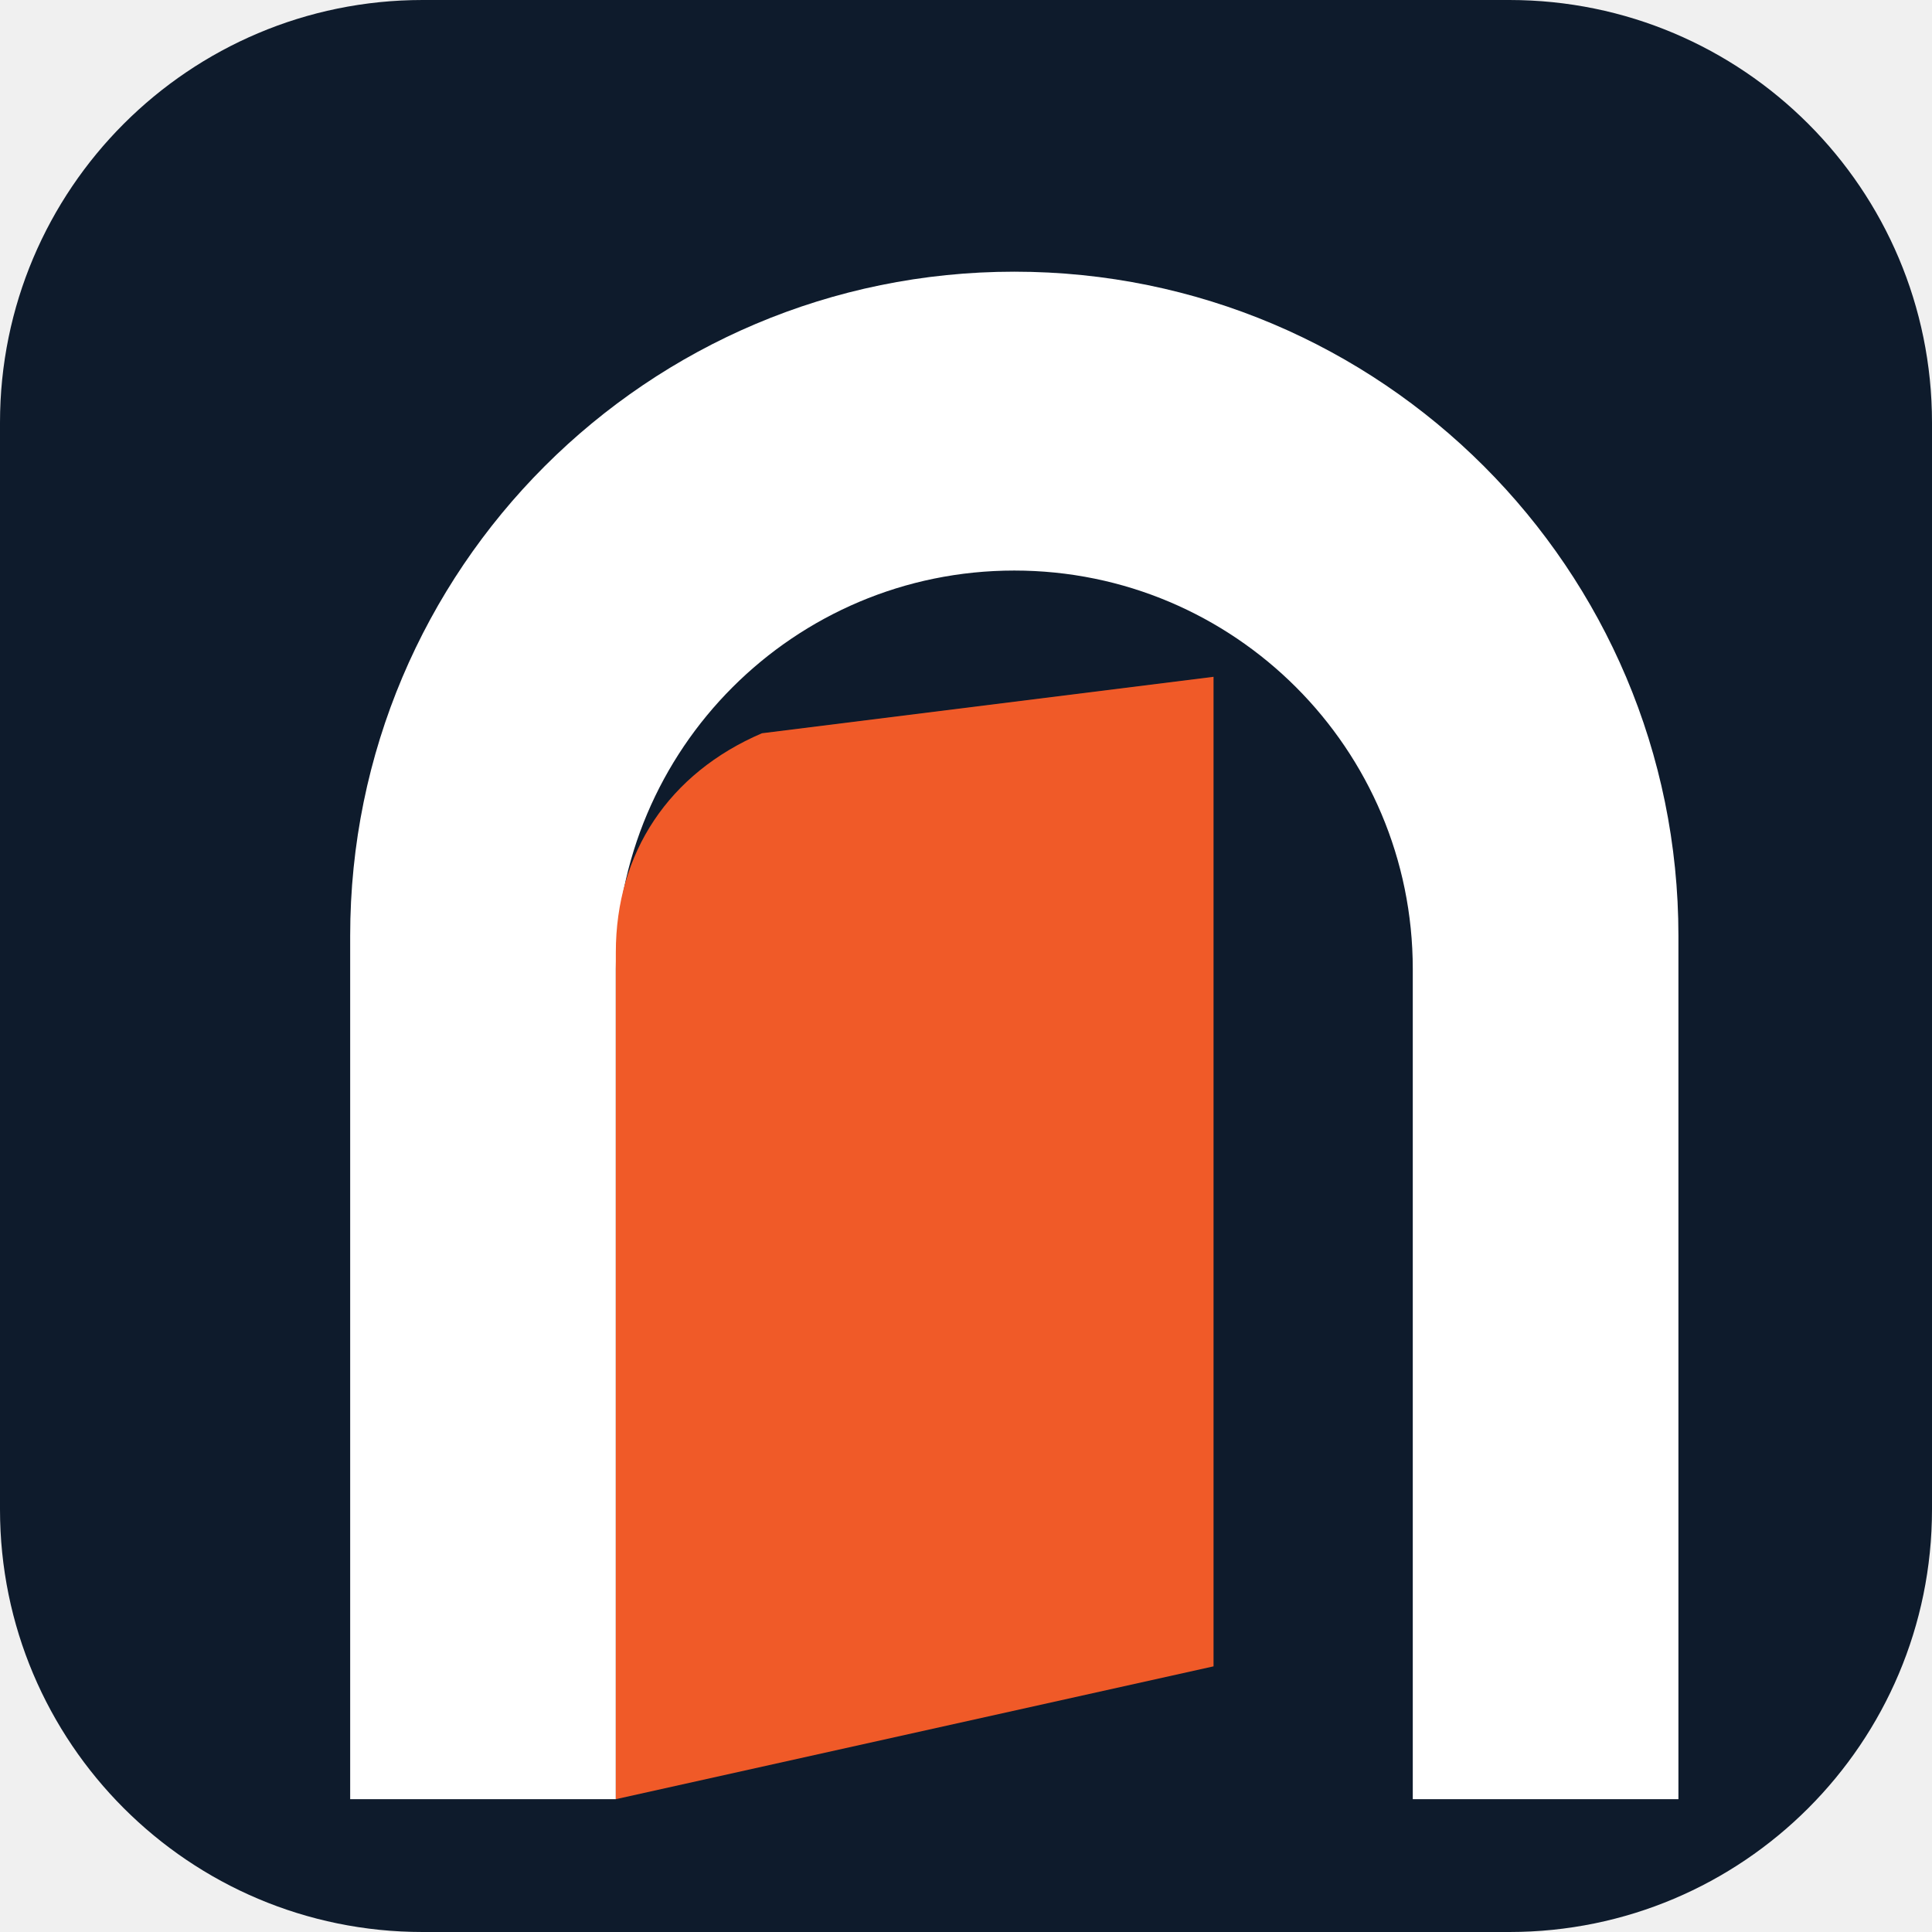
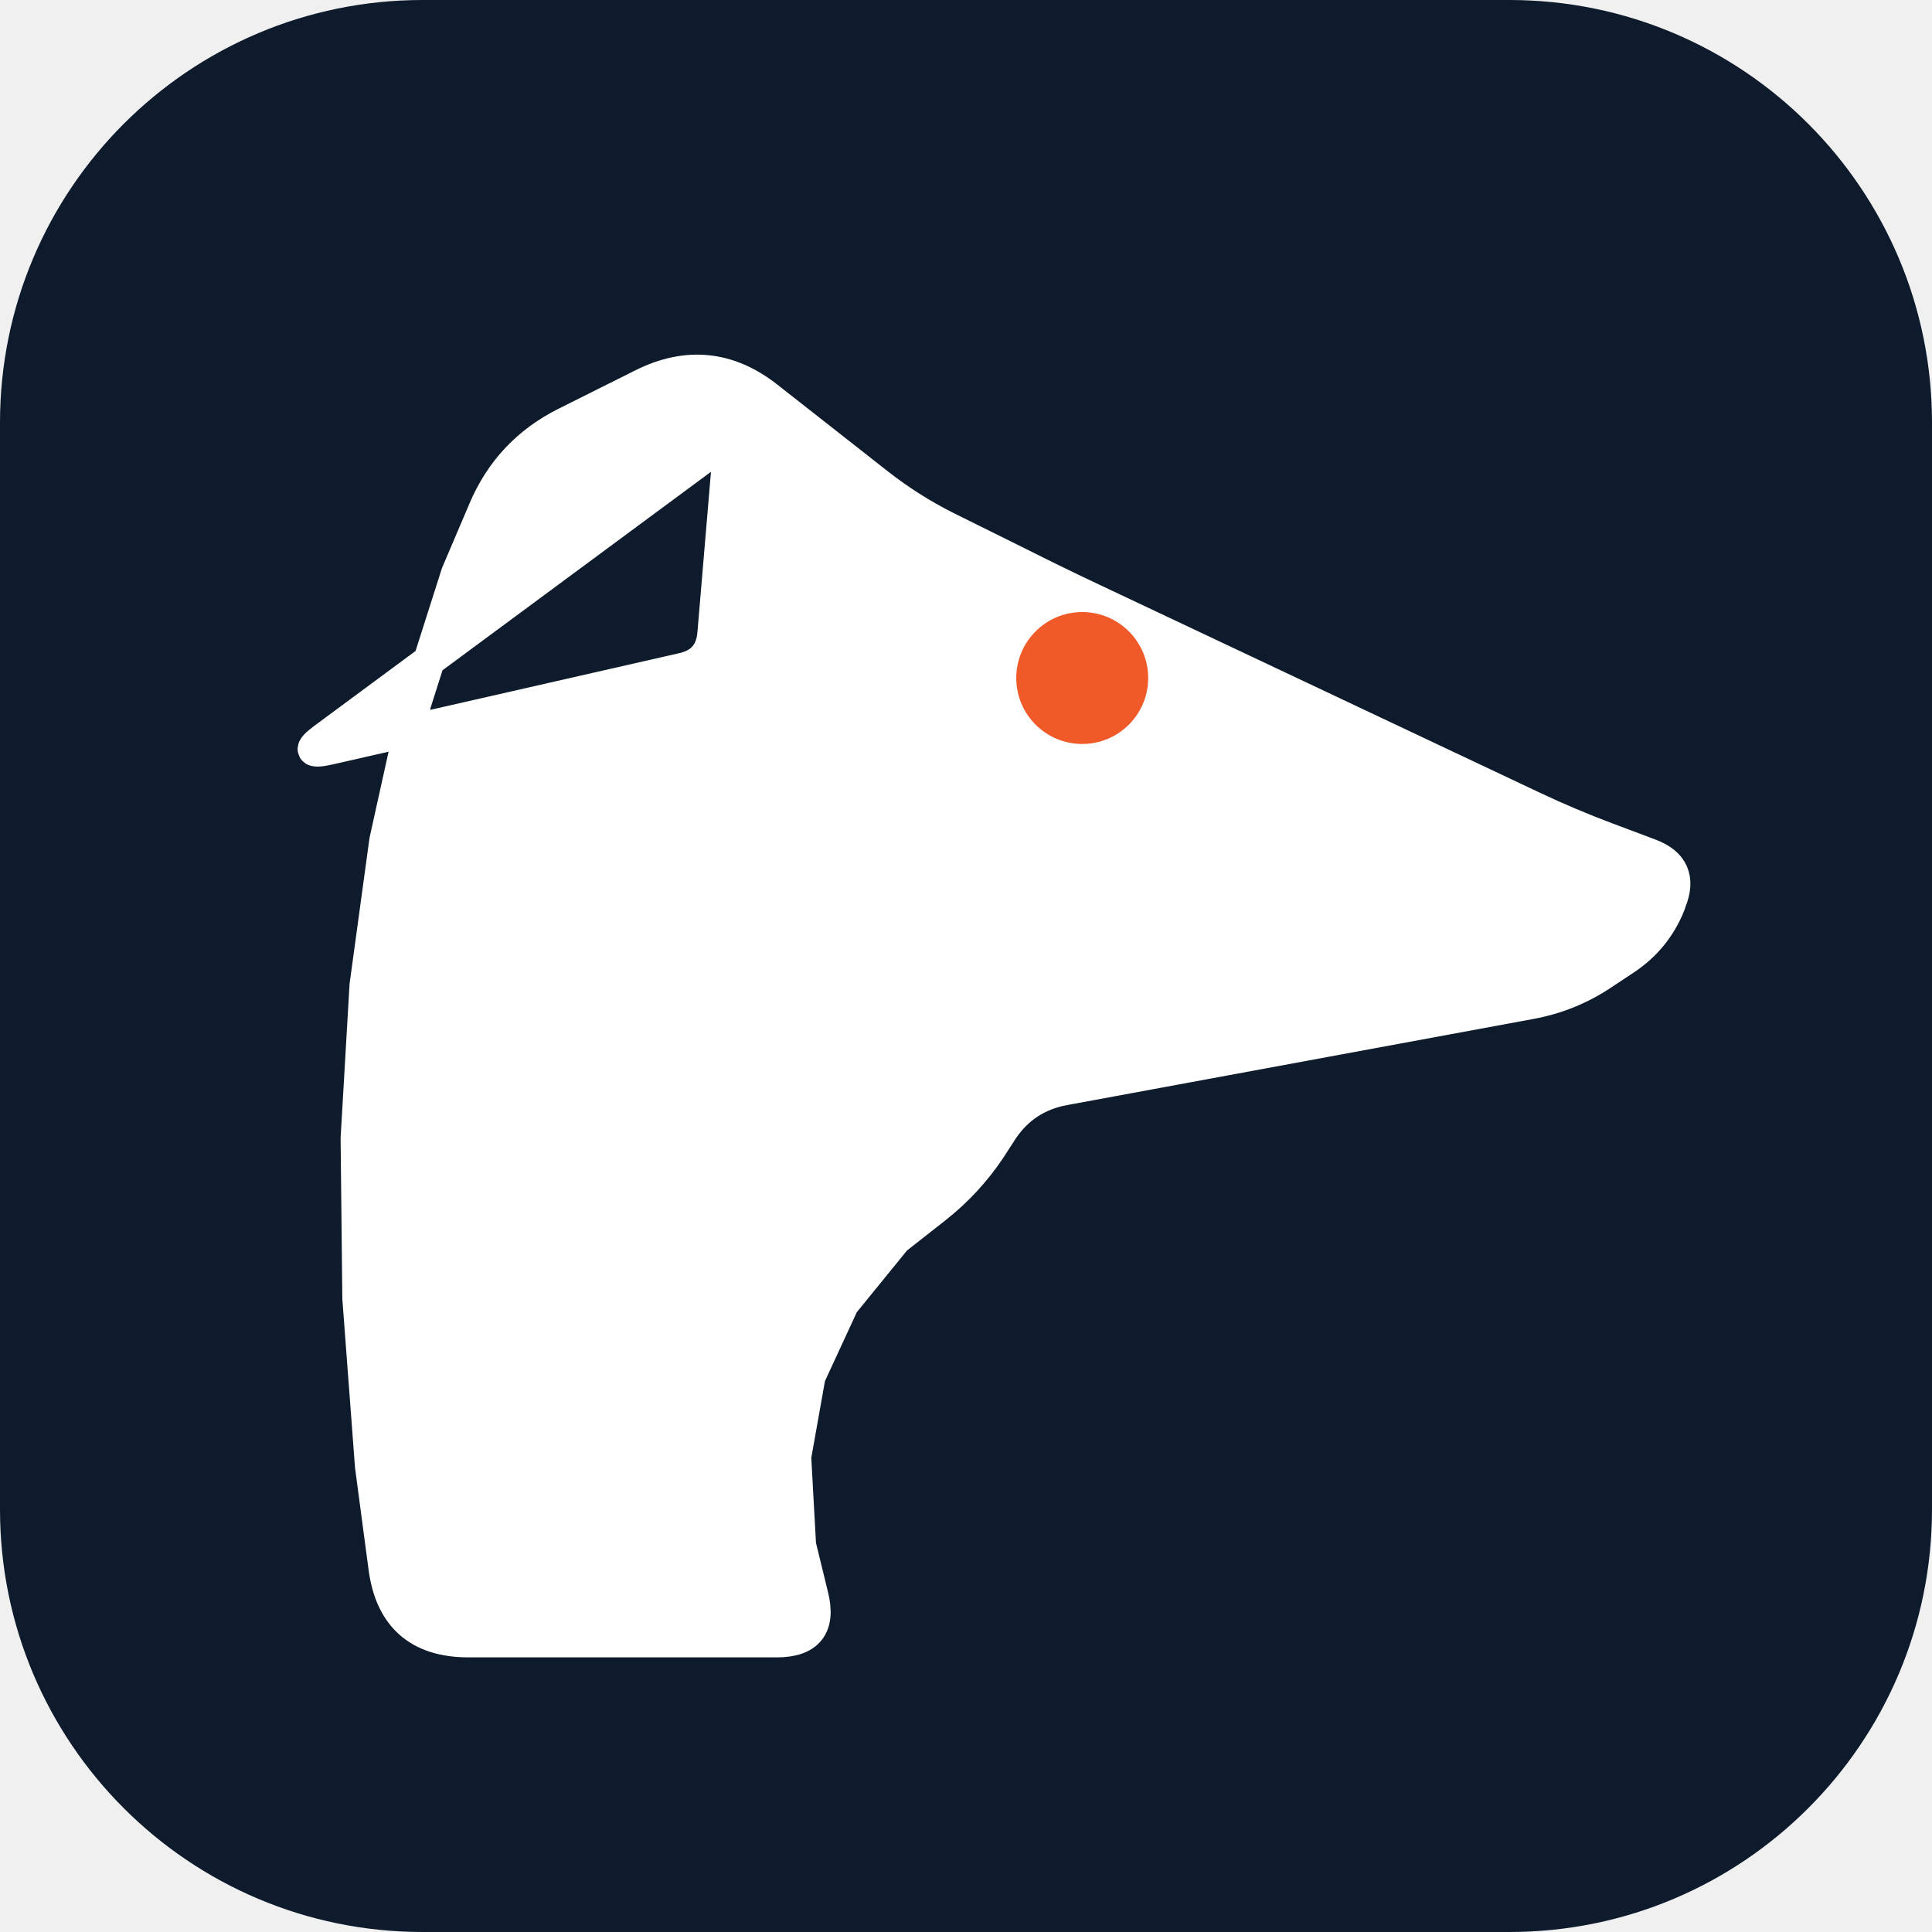
<svg xmlns="http://www.w3.org/2000/svg" viewBox="0 0 64 64" role="img" aria-label="Citehound">
  <rect width="64" height="64" rx="14" fill="#0E1B2C" />
-   <g transform="translate(-9.3 -4.2) scale(1.1)">
-     <path fill="#FFFFFF" fill-rule="evenodd" d="M19 58V32a20 20 0 0 1 40 0v26ZM27 58V33a12 12 0 0 1 24 0v25Z" />
-     <path fill="#F05A28" d="M27 58V32.5c0-3 1.6-5.4 4.4-6.6L45 24.2V54Z" />
+   <g transform="translate(-3.10 0.23) scale(0.95)">
+     <path fill="#FFFFFF" fill-rule="evenodd" stroke="#FFFFFF" stroke-width="1.1" stroke-linejoin="round" d="M61.52 31.19 Q62.00 30.00 60.80 29.55 L59.31 28.99 Q58.00 28.50 56.73 27.90 L41.27 20.60 Q40.00 20.00 38.75 19.37 L36.25 18.13 Q35.00 17.50 33.90 16.64 L30.04 13.61 Q28.00 12.00 25.67 13.16 L22.97 14.51 Q21.00 15.50 20.14 17.53 L19.19 19.76 L17.75 24.28 L16.69 29.07 L16.00 34.12 L15.69 39.45 L15.75 45.03 L16.19 50.88 L16.66 54.42 Q17.00 57.00 19.60 57.00 L30.35 57.00 Q32.00 57.00 31.60 55.40 L31.17 53.64 L31.00 50.56 L31.50 47.75 L32.67 45.22 L34.50 42.97 L35.90 41.87 Q37.00 41.00 37.78 39.84 L38.22 39.16 Q39.00 38.00 40.38 37.75 L56.62 34.75 Q58.00 34.50 59.16 33.72 L59.93 33.21 Q61.00 32.50 61.48 31.31Z M28.62 16.05 Q28.70 15.05 27.90 15.64 L14.55 25.51 Q13.75 26.10 14.73 25.88 L27.07 23.07 Q28.05 22.85 28.13 21.85Z" />
+     <circle cx="41" cy="23.4" r="2.3" fill="#F05A28" />
  </g>
</svg>
